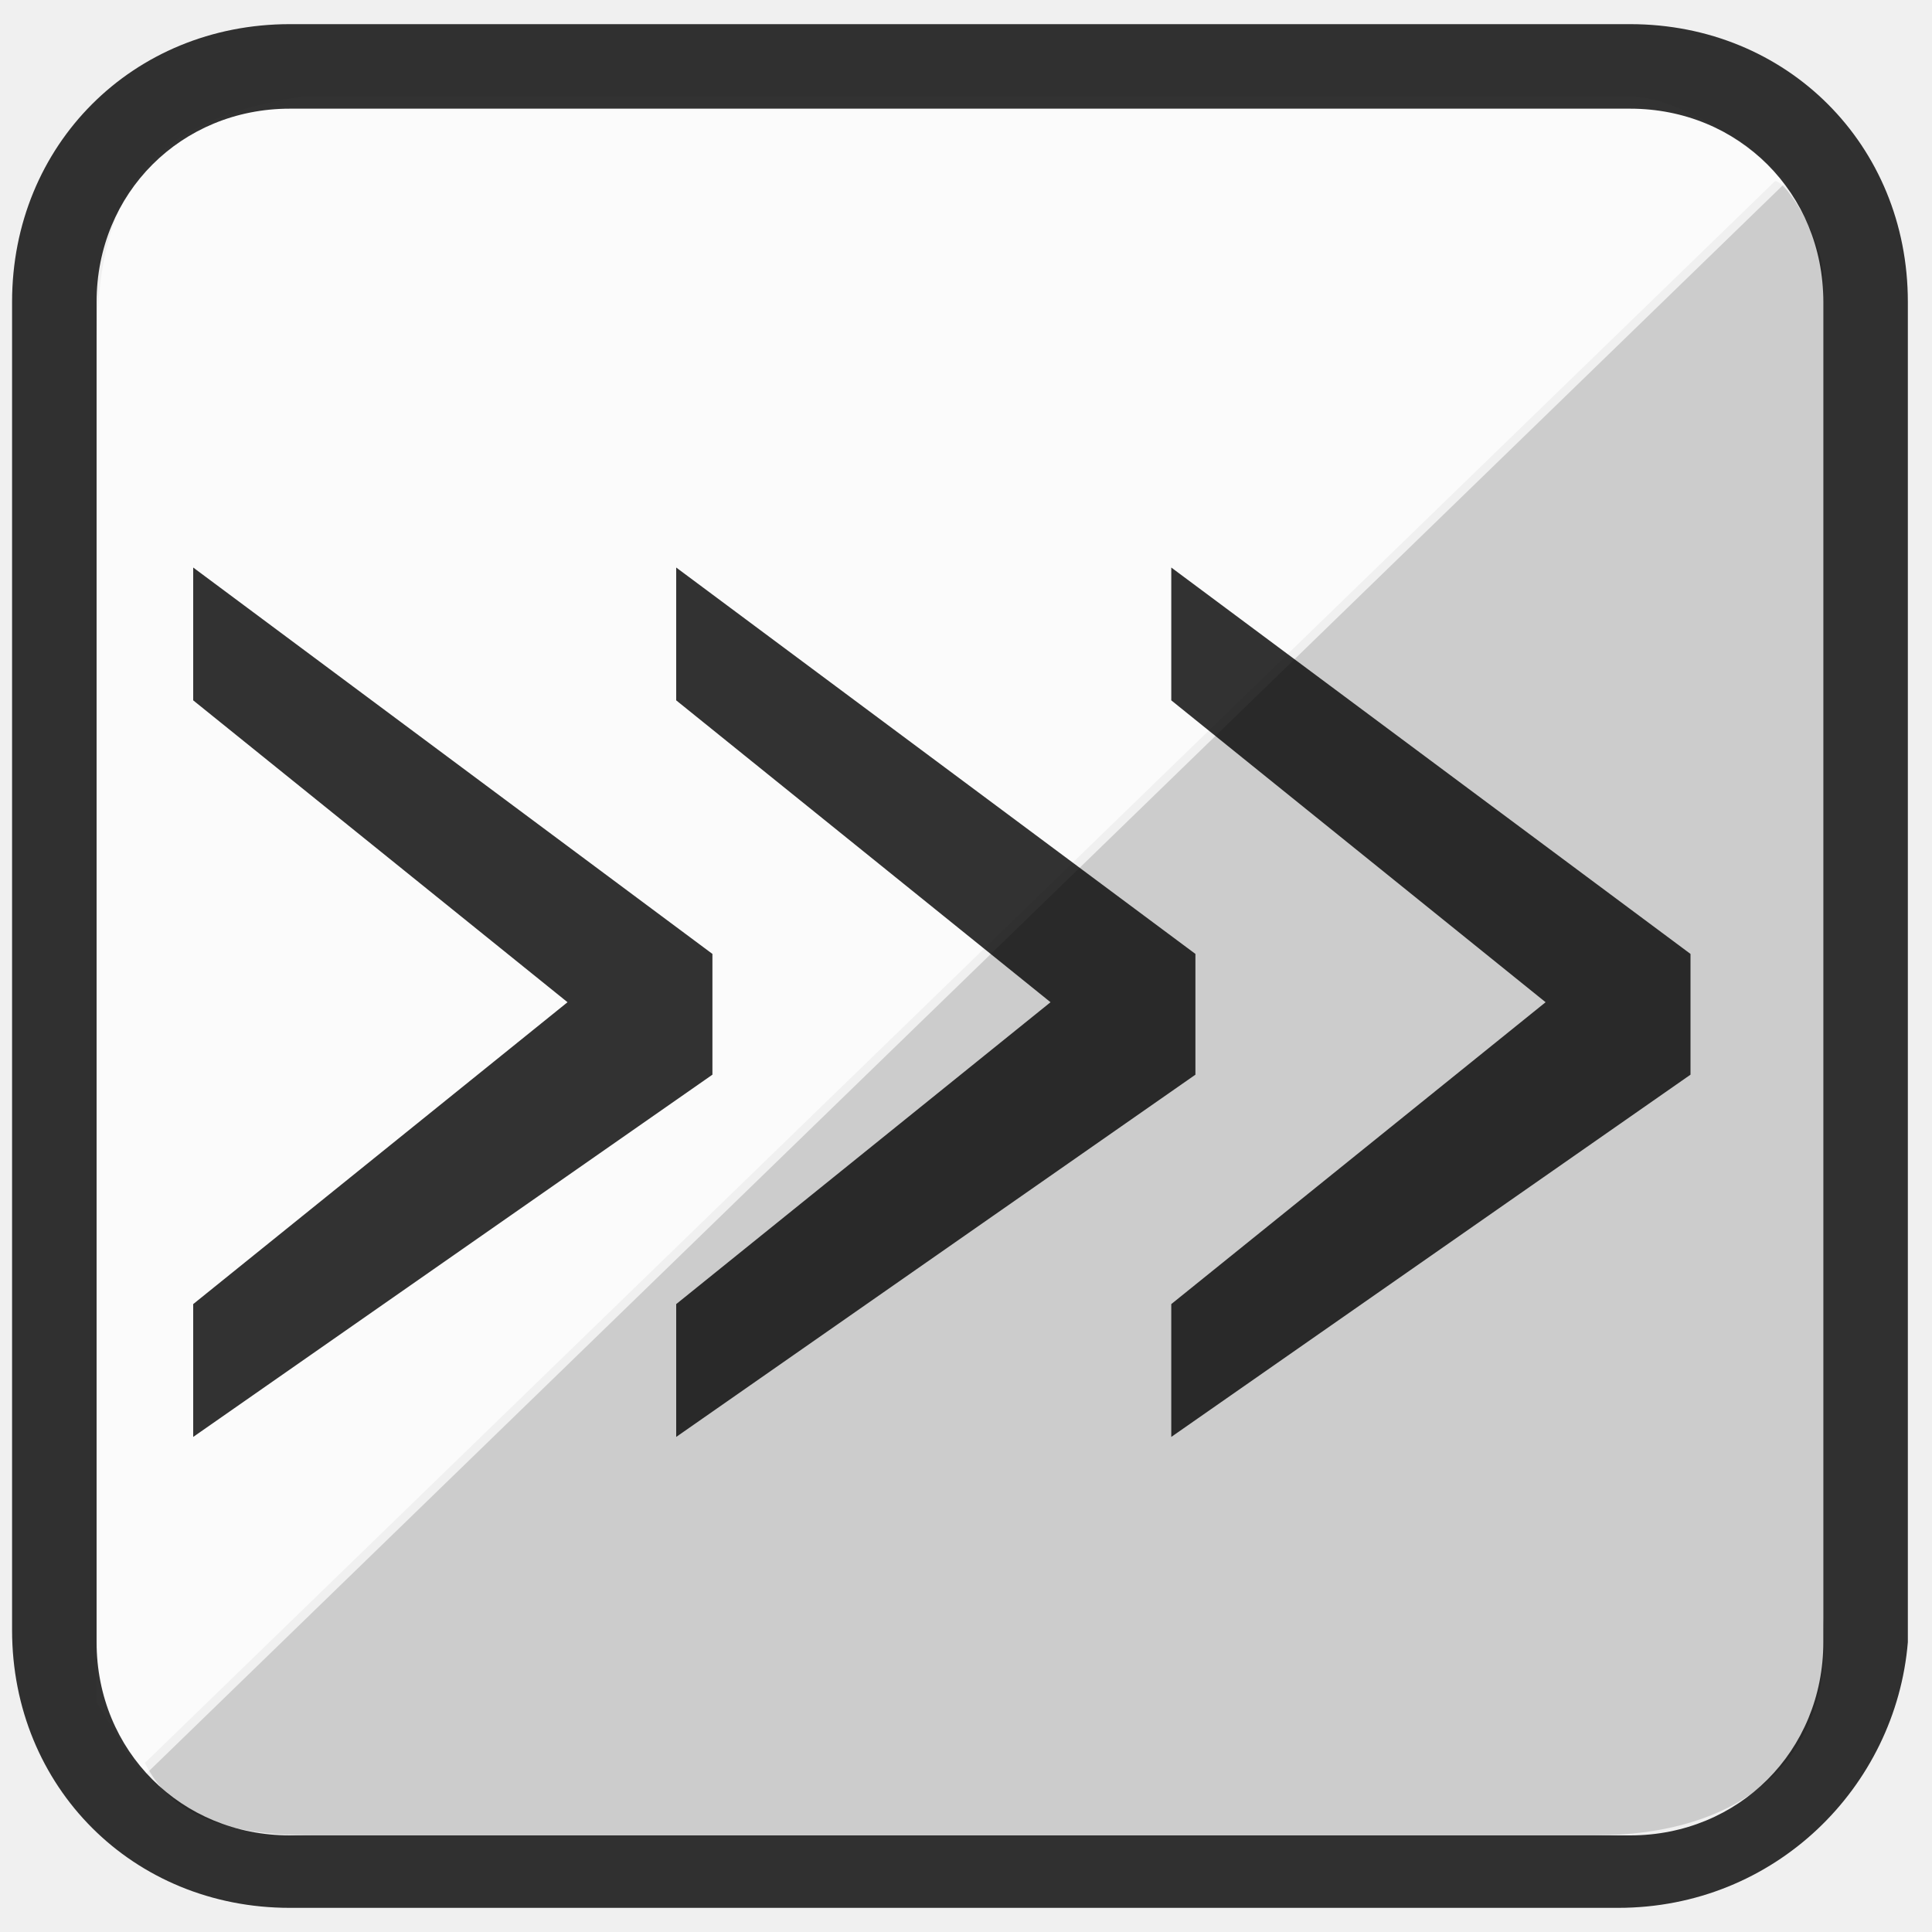
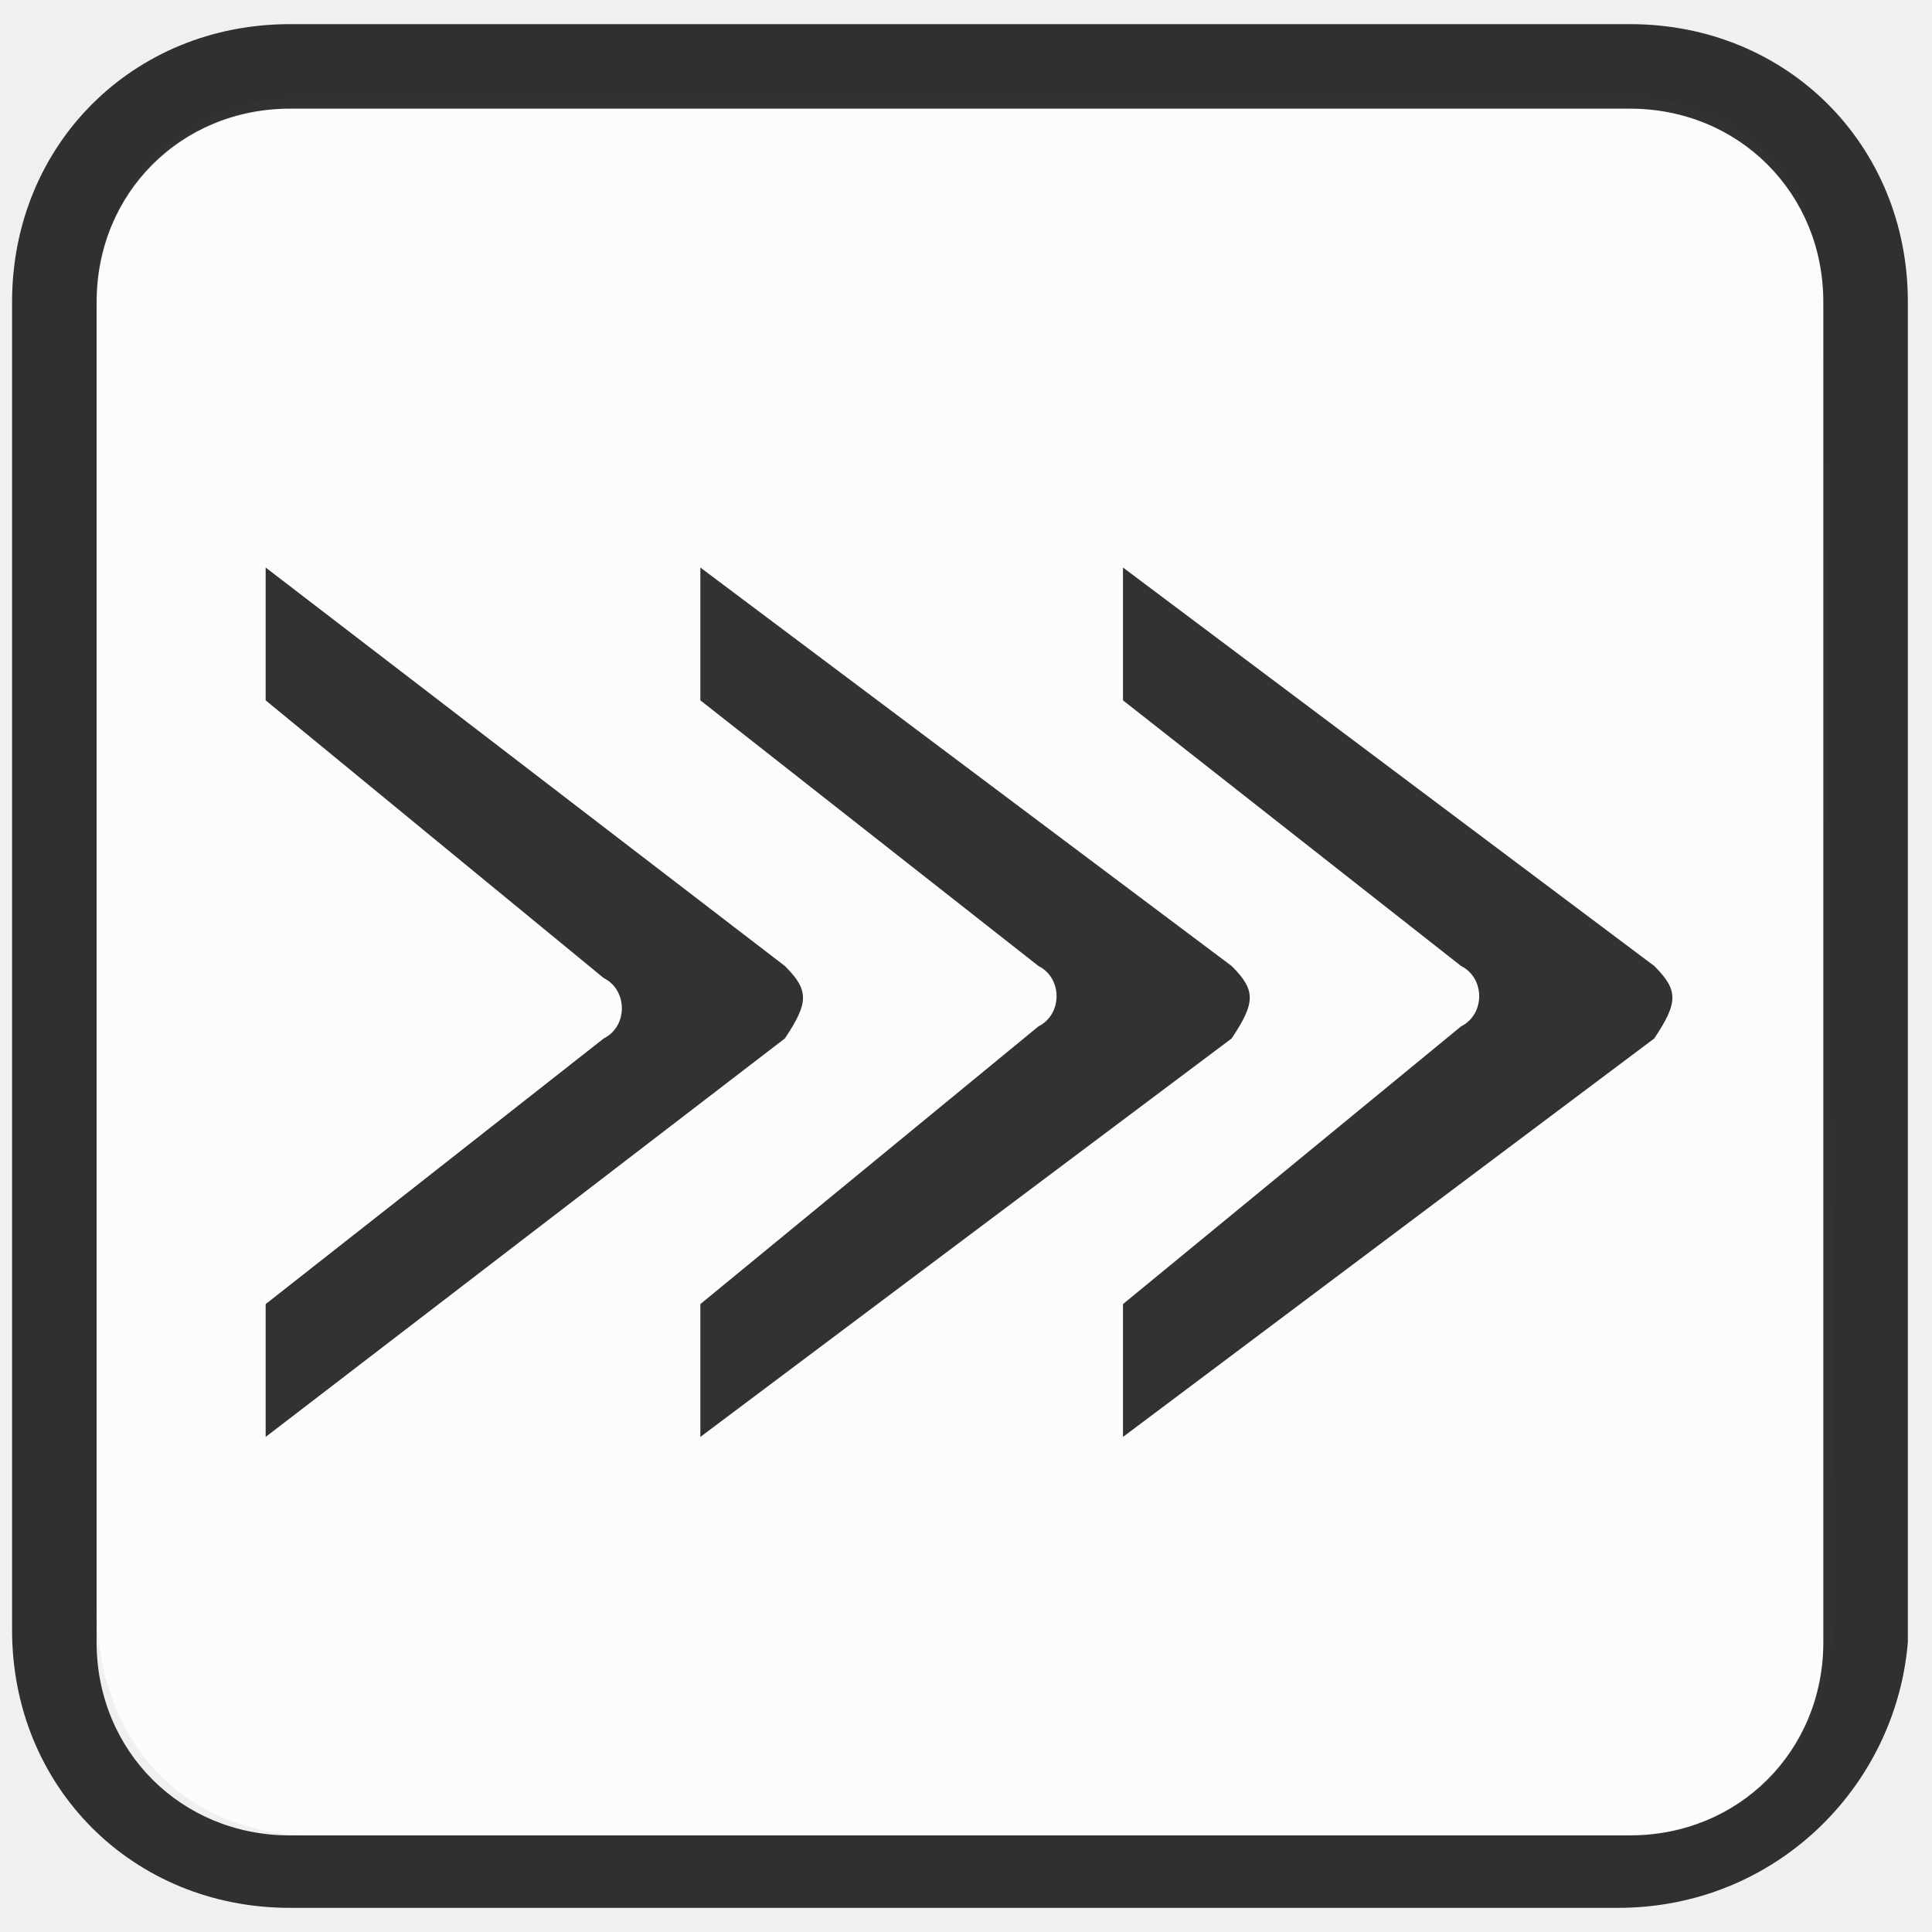
<svg xmlns="http://www.w3.org/2000/svg" version="1.1" id="Layer_1" x="0px" y="0px" viewBox="0 0 16 16" enable-background="new 0 0 16 16" xml:space="preserve">
-   <path opacity="0.15" enable-background="new    " d="M1.2,14.6c0.2,0.4,0.6,0.6,1.4,0.6h10.6c1.2,0,2-0.6,1.9-1.8l0-11.1  c0-0.3-0.3-0.8-0.4-0.8L1.2,14.6z" />
-   <path opacity="0.7" fill="#FFFFFF" enable-background="new    " d="M14.8,1.5c-0.3-0.3-0.9-0.7-1.3-0.7h-11C1.2,1,0.8,1.6,0.8,2.9  v11.2C1,14.4,1,14.5,1.2,14.7L14.8,1.5z" />
+   <path opacity="0.8" fill="#FFFFFF" enable-background="new    " d="M13.4,15.2H2.6c-1.1,0-1.8-0.8-1.8-1.9V2.6  c0-1.1,0.7-1.8,1.8-1.8h10.8c1.1,0,1.7,0.7,1.7,1.8l0.1,10.6C15.2,14.5,14.5,15.2,13.4,15.2z" />
  <g opacity="0.8" enable-background="new    ">
    <path d="M13.4,15.8h-11c-1.3,0-2.3-1-2.3-2.3v-11c0-1.3,1-2.3,2.3-2.3h11.1c1.3,0,2.3,1,2.3,2.3v11.1   C15.7,14.8,14.7,15.8,13.4,15.8z M2.4,0.9c-0.9,0-1.6,0.7-1.6,1.6v11.1c0,0.9,0.7,1.6,1.6,1.6h11.1c0.9,0,1.6-0.7,1.6-1.6V2.5   c0-0.9-0.7-1.6-1.6-1.6H2.4z" />
  </g>
  <g id="Arrow_10">
</g>
-   <g opacity="0.8">
-     <path d="M1.6,11.9v-1.1l3.1-2.5L1.6,5.8V4.7l4.3,3.2v1L1.6,11.9z" />
-   </g>
-   <g opacity="0.8">
-     <path d="M5.6,11.9v-1.1l3.1-2.5L5.6,5.8V4.7l4.3,3.2v1L5.6,11.9z" />
-   </g>
-   <g opacity="0.8">
-     <path d="M9.7,11.9v-1.1l3.1-2.5L9.7,5.8V4.7L14,7.9v1L9.7,11.9z" />
+   <g>
+     <g opacity="0.8">
+       <path d="M2.2,11.9v-1.1L5,8.6c0.2-0.1,0.2-0.4,0-0.5L2.2,5.8V4.7L6.5,8c0.2,0.2,0.2,0.3,0,0.6L2.2,11.9z" />
+     </g>
+     <g opacity="0.8">
+       <path d="M5.8,11.9v-1.1l2.8-2.3c0.2-0.1,0.2-0.4,0-0.5L5.8,5.8V4.7L10.2,8c0.2,0.2,0.2,0.3,0,0.6L5.8,11.9z" />
+     </g>
+     <g opacity="0.8">
+       <path d="M9.3,11.9v-1.1l2.8-2.3c0.2-0.1,0.2-0.4,0-0.5L9.3,5.8V4.7L13.7,8c0.2,0.2,0.2,0.3,0,0.6L9.3,11.9z" />
+     </g>
  </g>
</svg>
